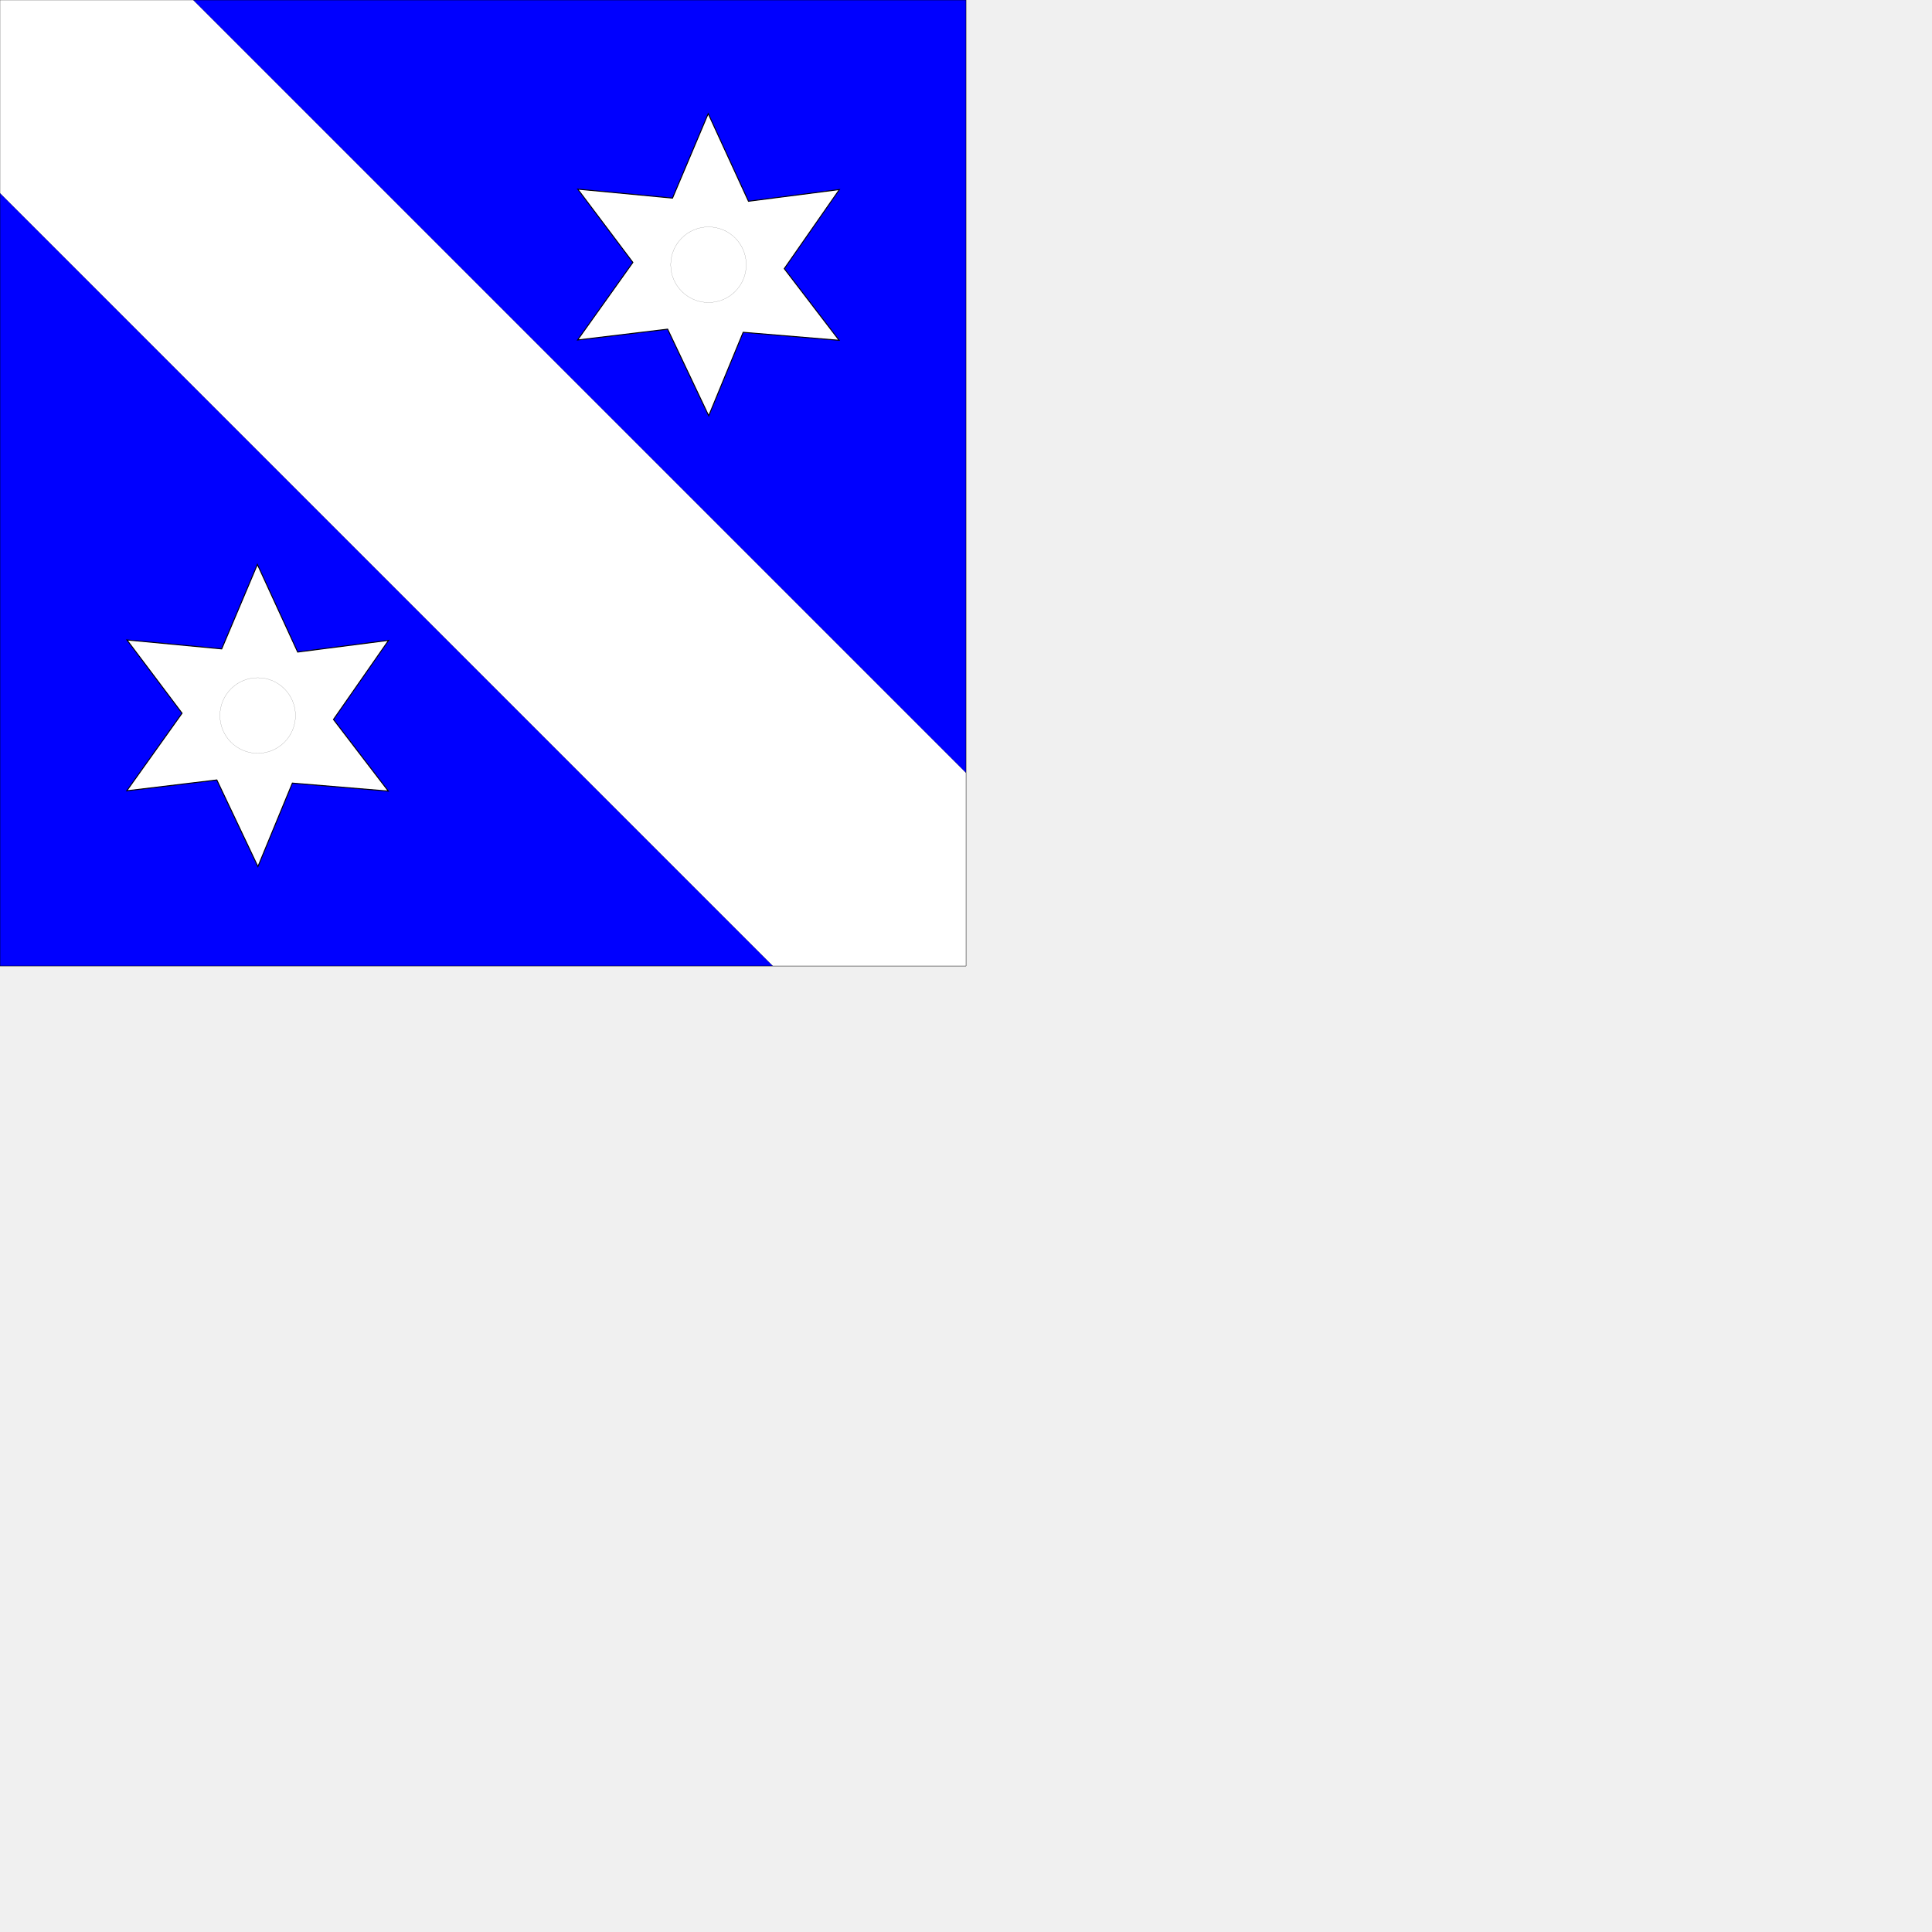
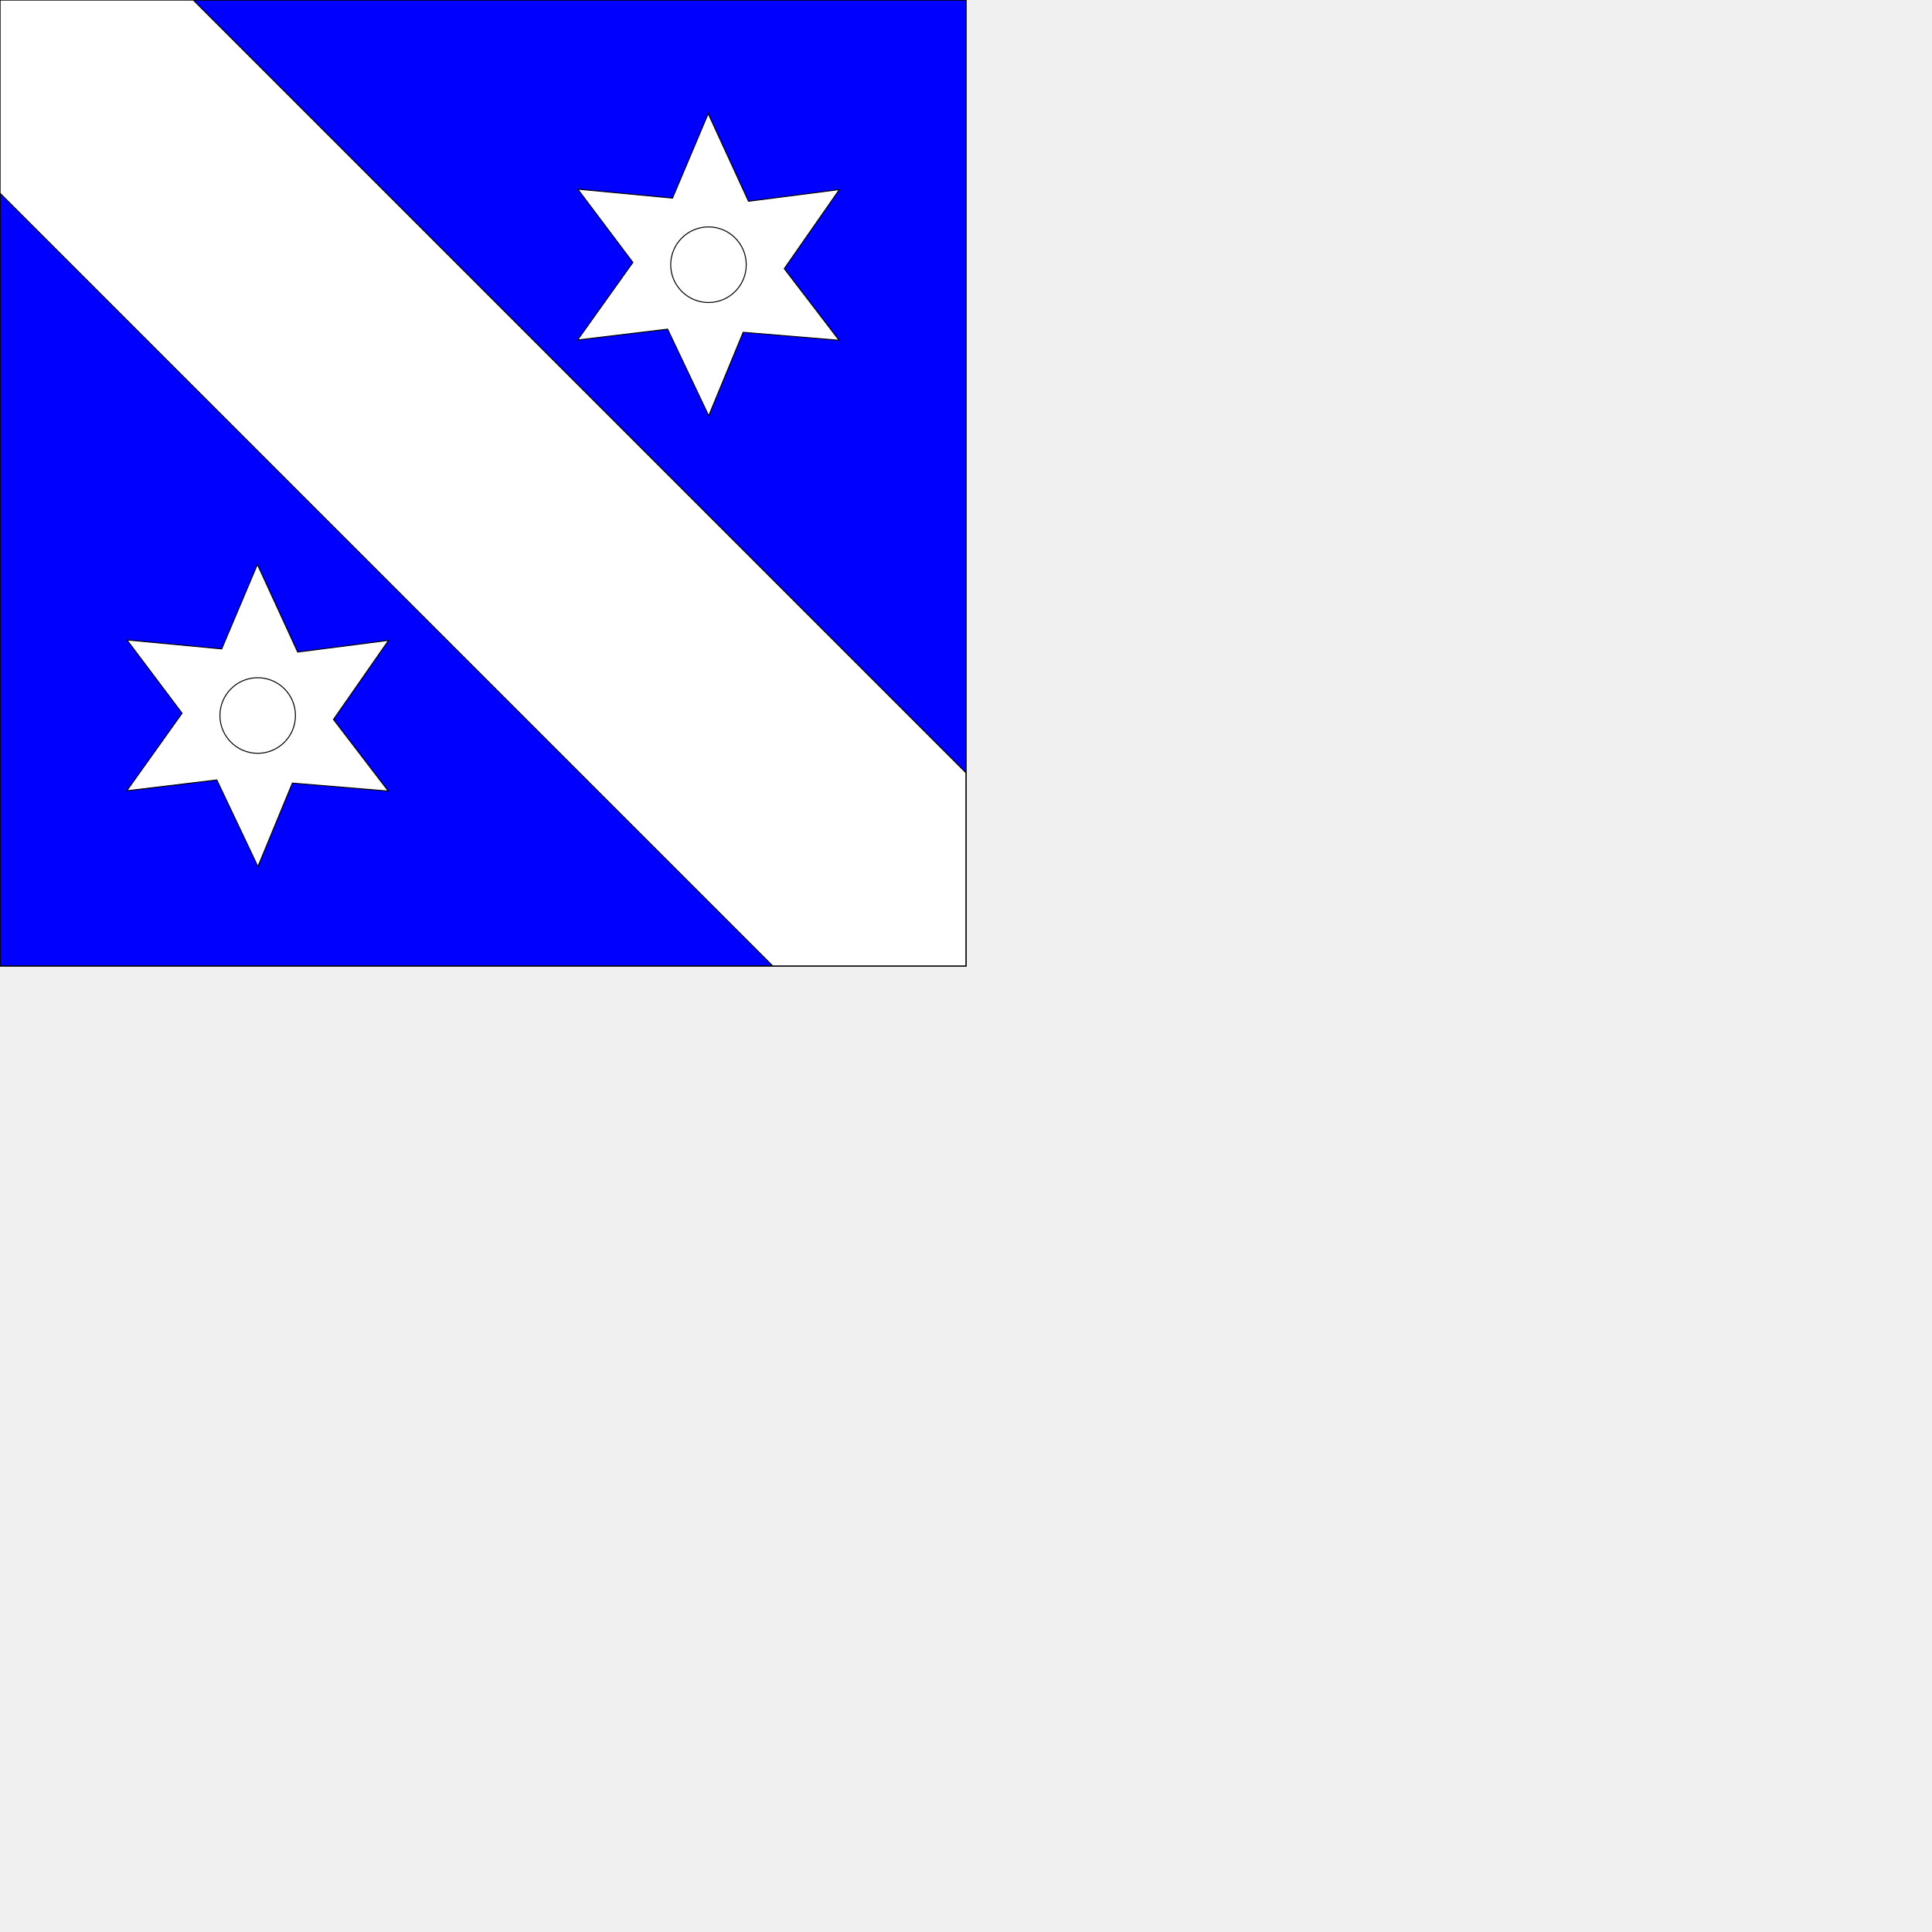
<svg xmlns="http://www.w3.org/2000/svg" version="1.1" width="2000" height="2000">
  <g transform="scale(10)">
//nouvelle forme de couleur rgba(0,0,0,0)
- <path d="M 0.0 0.0  L 100.0 0.0  L 100.0 100.0  L 0.0 100.0  Z " stroke="black" stroke-width="0.01px" fill="rgba(0,0,0,0)" />
+ <path d="M 0.0 0.0  L 100.0 0.0  L 100.0 100.0  L 0.0 100.0  Z " stroke="black" stroke-width="0.03px" fill="rgba(0,0,0,0)" />
//nouvelle forme de couleur blue
- <path d="M 0.0 0.0  L 100.0 0.0  L 100.0 100.0  L 0.0 100.0  Z " stroke="black" stroke-width="0.01px" fill="blue" />
+ <path d="M 0.0 0.0  L 100.0 0.0  L 100.0 100.0  L 0.0 100.0  Z " stroke="black" stroke-width="0.1px" fill="blue" />
//nouvelle forme de couleur rgba(0,0,0,0)
- <path d="M 0.0 0.0  L 100.0 0.0  L 100.0 100.0  L 0.0 100.0  Z " stroke="black" stroke-width="0.01px" fill="rgba(0,0,0,0)" />
+ <path d="M 0.0 0.0  L 100.0 0.0  L 100.0 100.0  L 0.0 100.0  Z " stroke="black" stroke-width="0.03px" fill="rgba(0,0,0,0)" />
//nouvelle forme de couleur white
- <path d="M 0.0 20.0  L 0.0 0.0  L 20.0 0.0  L 100.0 80.0  L 100.0 100.0  L 80.0 100.0  Z " stroke="black" stroke-width="0.01px" fill="white" />
+ <path d="M 0.0 20.0  L 0.0 0.0  L 20.0 0.0  L 100.0 80.0  L 100.0 100.0  L 80.0 100.0  Z " stroke="black" stroke-width="0.1px" fill="white" />
//nouvelle forme de couleur rgba(0,0,0,0)
- <path d="M 0.0 0.0  L 100.0 0.0  L 100.0 100.0  L 0.0 100.0  Z " stroke="black" stroke-width="0.01px" fill="rgba(0,0,0,0)" />
+ <path d="M 0.0 0.0  L 100.0 0.0  L 100.0 100.0  L 0.0 100.0  Z " stroke="black" stroke-width="0.03px" fill="rgba(0,0,0,0)" />
//nouvelle forme de couleur rgba(0,0,0,0)
- <path d="M 20.0 0.0  L 100.0 0.0  L 100.0 80.0  Z " stroke="black" stroke-width="0.01px" fill="rgba(0,0,0,0)" />
+ <path d="M 20.0 0.0  L 100.0 0.0  L 100.0 80.0  Z " stroke="black" stroke-width="0.03px" fill="rgba(0,0,0,0)" />
//nouvelle forme de couleur white
<path d=" M 73.313 11.767 L 69.619 20.509 L 59.811 19.581 L 65.514 27.166 L 59.795 35.193 L 69.113 34.073 L 73.366 43.039 L 76.933 34.398 L 86.863 35.225 L 81.186 27.811 L 86.89 19.624 L 77.482 20.835 L 73.313 11.767 Z " stroke="black" stroke-width="0.1px" fill="white" />
-     <path d="M 73.345 23.491 C 75.503 23.491 77.252 25.247 77.252 27.406 C 77.252 29.565 75.503 31.316 73.345 31.316 C 71.188 31.316 69.432 29.565 69.432 27.406 C 69.432 25.247 71.188 23.491 73.345 23.491  Z " stroke="black" stroke-width="0.01px" fill="white" />
+     <path d="M 73.345 23.491 C 75.503 23.491 77.252 25.247 77.252 27.406 C 77.252 29.565 75.503 31.316 73.345 31.316 C 71.188 31.316 69.432 29.565 69.432 27.406 C 69.432 25.247 71.188 23.491 73.345 23.491  Z " stroke="black" stroke-width="0.1px" fill="white" />
//nouvelle forme de couleur rgba(0,0,0,0)
- <path d="M 0.0 0.0  L 100.0 0.0  L 100.0 100.0  L 0.0 100.0  Z " stroke="black" stroke-width="0.01px" fill="rgba(0,0,0,0)" />
+ <path d="M 0.0 0.0  L 100.0 0.0  L 100.0 100.0  L 0.0 100.0  Z " stroke="black" stroke-width="0.03px" fill="rgba(0,0,0,0)" />
//nouvelle forme de couleur rgba(0,0,0,0)
- <path d="M 0.0 20.0  L 80.0 100.0  L 0.0 100.0  Z " stroke="black" stroke-width="0.01px" fill="rgba(0,0,0,0)" />
+ <path d="M 0.0 20.0  L 80.0 100.0  L 0.0 100.0  Z " stroke="black" stroke-width="0.03px" fill="rgba(0,0,0,0)" />
//nouvelle forme de couleur white
<path d=" M 26.646 58.434 L 22.952 67.176 L 13.144 66.248 L 18.848 73.832 L 13.128 81.86 L 22.446 80.74 L 26.7 89.706 L 30.266 81.065 L 40.197 81.892 L 34.52 74.478 L 40.223 66.29 L 30.815 67.501 L 26.646 58.434 Z " stroke="black" stroke-width="0.1px" fill="white" />
-     <path d="M 26.678 70.157 C 28.836 70.157 30.586 71.914 30.586 74.072 C 30.586 76.231 28.836 77.982 26.678 77.982 C 24.521 77.982 22.766 76.231 22.766 74.072 C 22.766 71.914 24.521 70.157 26.678 70.157  Z " stroke="black" stroke-width="0.01px" fill="white" />
+     <path d="M 26.678 70.157 C 28.836 70.157 30.586 71.914 30.586 74.072 C 30.586 76.231 28.836 77.982 26.678 77.982 C 24.521 77.982 22.766 76.231 22.766 74.072 C 22.766 71.914 24.521 70.157 26.678 70.157  Z " stroke="black" stroke-width="0.1px" fill="white" />
  </g>
</svg>
